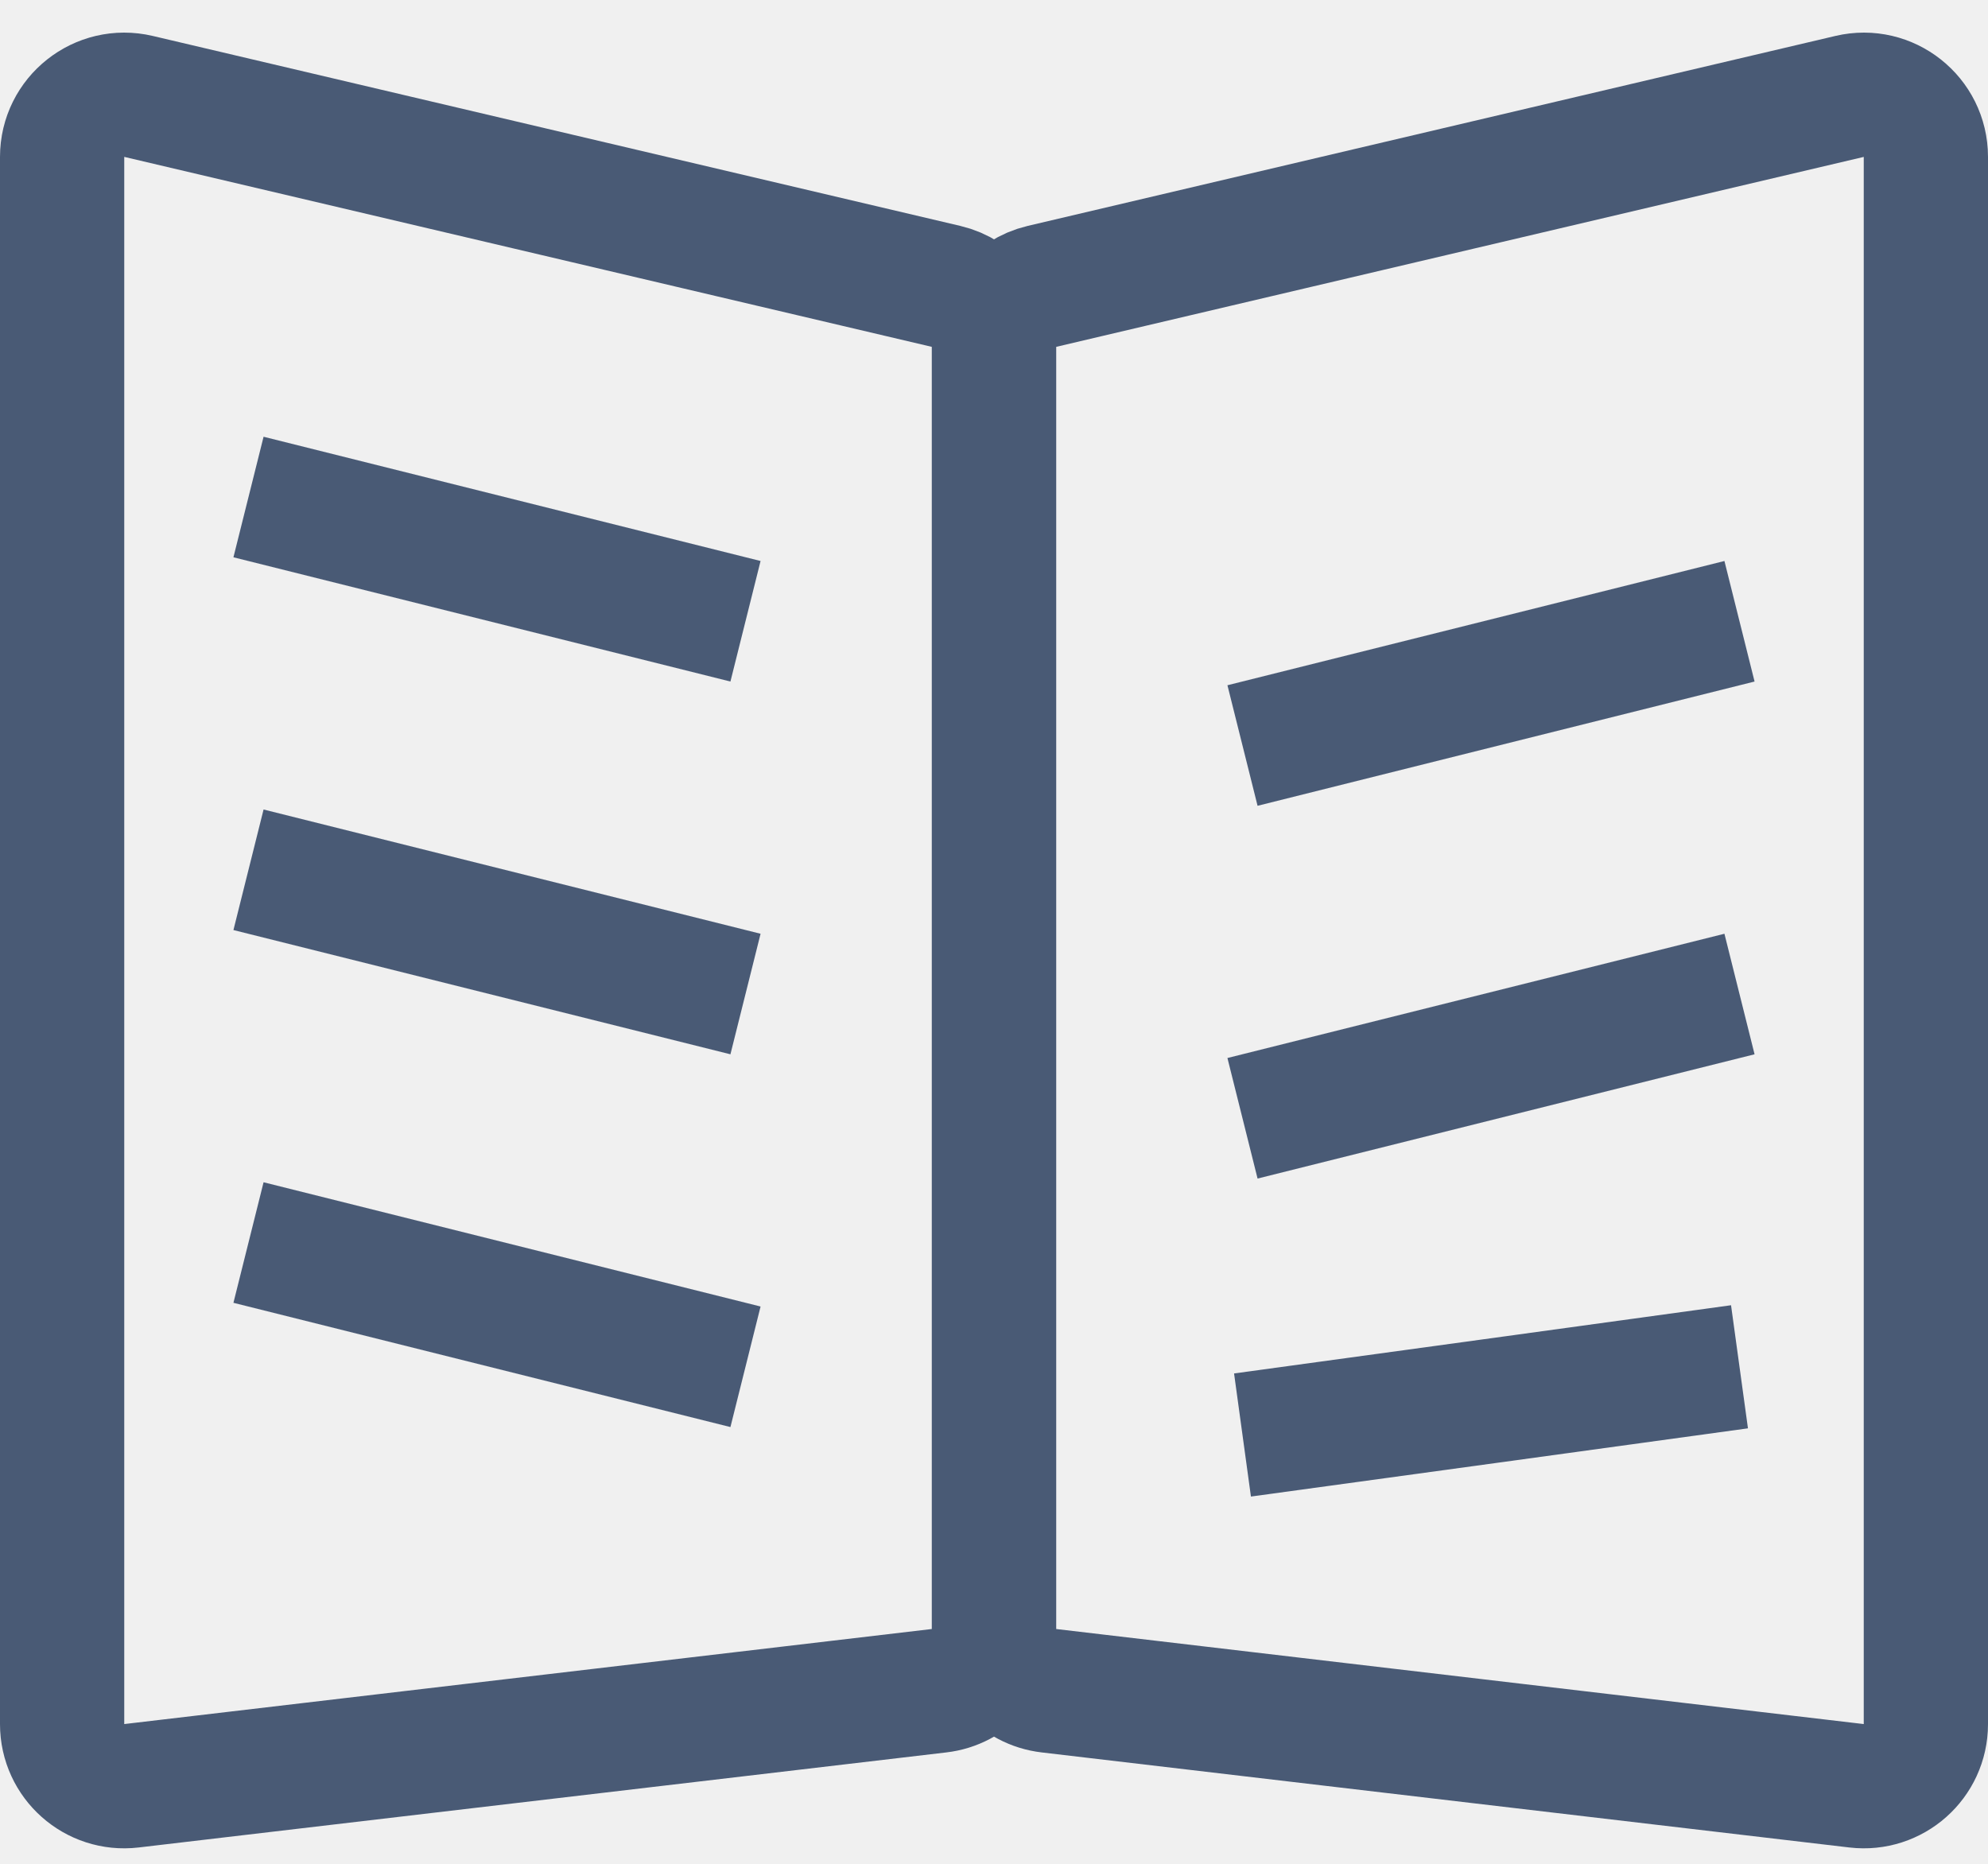
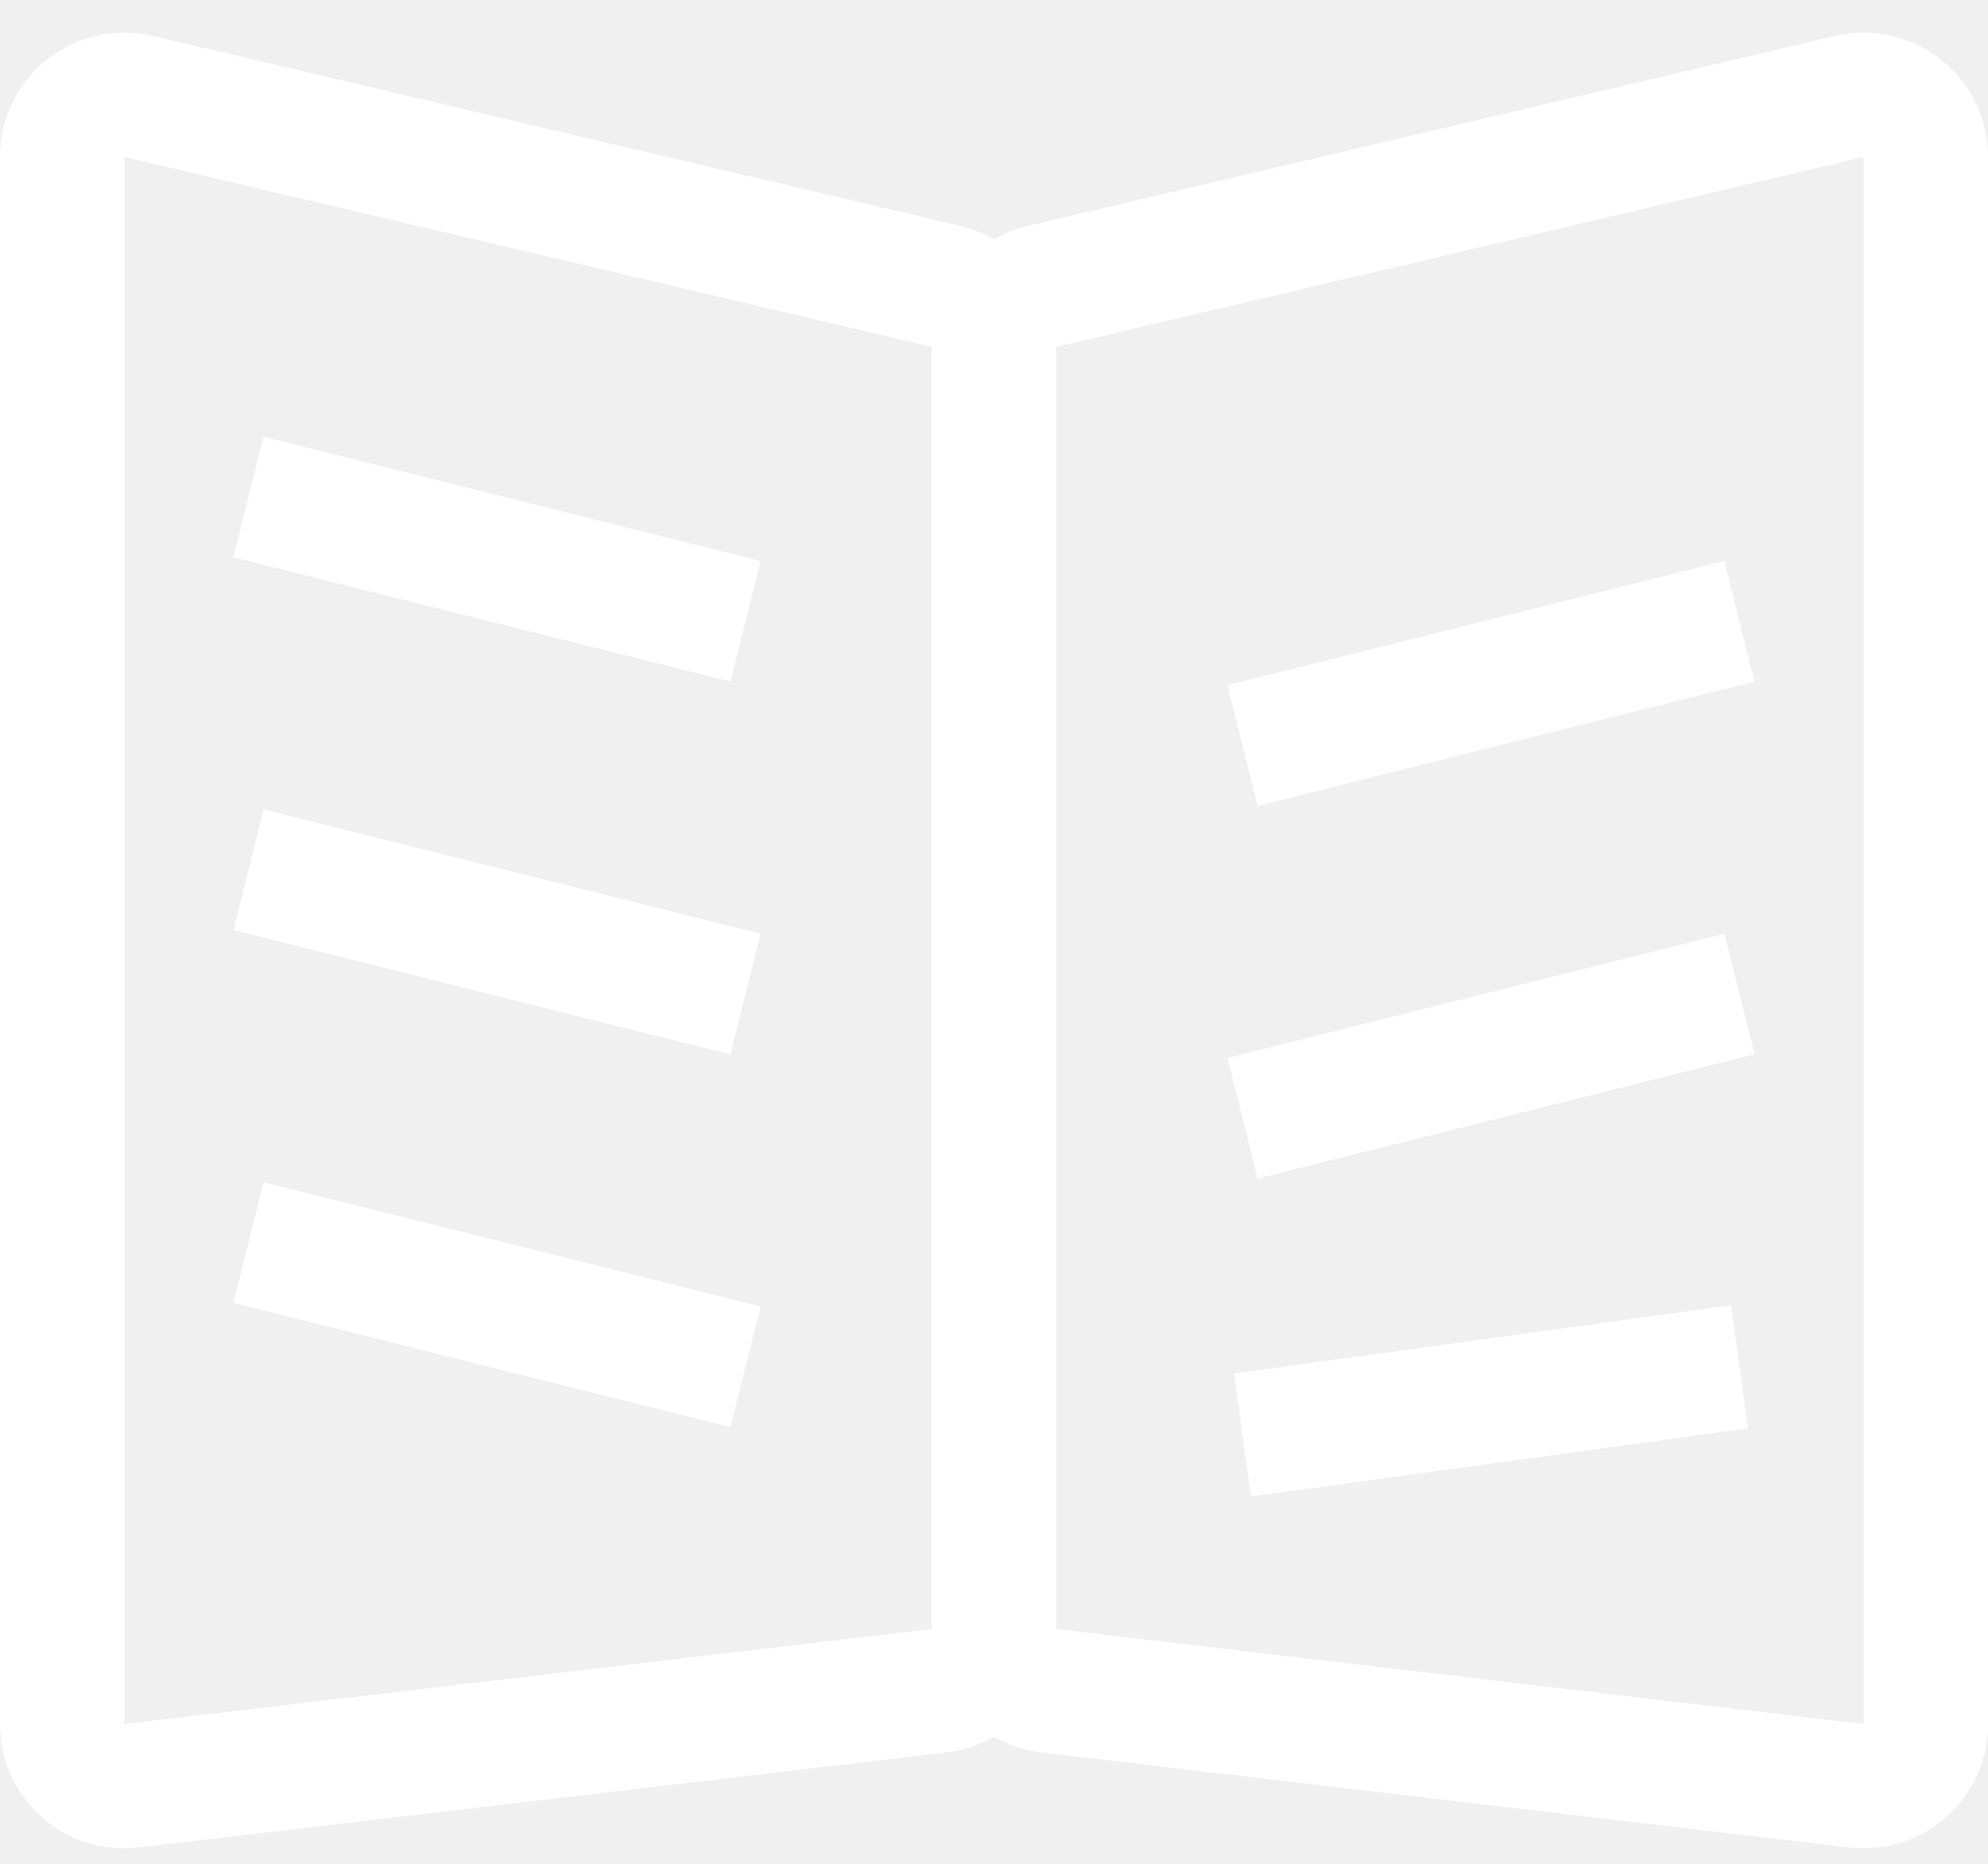
<svg xmlns="http://www.w3.org/2000/svg" width="16" height="15" viewBox="0 0 16 15" fill="none">
-   <path d="M1.115 0.776L7.615 2.305C7.84 2.358 8 2.56 8 2.792V13.111C8 13.364 7.81 13.578 7.558 13.607L1.058 14.372C0.761 14.407 0.5 14.175 0.5 13.876V1.263C0.5 0.94 0.801 0.702 1.115 0.776Z" stroke="#495A75" />
-   <path d="M8.385 2.305L14.886 0.776C15.199 0.702 15.5 0.94 15.5 1.263V13.876C15.5 14.175 15.239 14.407 14.942 14.372L8.442 13.607C8.19 13.578 8 13.364 8 13.111V2.792C8 2.56 8.16 2.358 8.385 2.305Z" stroke="#495A75" />
-   <path d="M2 4L4 4.5L6 5" stroke="#495A75" />
-   <path d="M10 6L12 5.5L14 5" stroke="#495A75" />
-   <path d="M10 9L12 8.5L14 8" stroke="#495A75" />
-   <path d="M10 11.549L12 11.275L14 11" stroke="#495A75" />
-   <path d="M2 7L4 7.5L6 8" stroke="#495A75" />
-   <path d="M2 10L4 10.5L6 11" stroke="#495A75" />
+   <path d="M0.5 1.263C0.5 0.94 0.801 0.702 1.115 0.776L7.615 2.305C7.84 2.358 8 2.56 8 2.792V13.111C8 13.364 7.81 13.578 7.558 13.607L1.058 14.372C0.761 14.407 0.5 14.175 0.5 13.876V1.263Z" stroke="white" />
+   <path d="M8 2.792C8 2.56 8.16 2.358 8.385 2.305L14.886 0.776C15.199 0.702 15.5 0.94 15.5 1.263V13.876C15.5 14.175 15.239 14.407 14.942 14.372L8.442 13.607C8.19 13.578 8 13.364 8 13.111V2.792Z" stroke="white" />
+   <path d="M2 4L4 4.5L6 5" stroke="white" />
+   <path d="M10 6L12 5.5L14 5" stroke="white" />
+   <path d="M10 9L12 8.5L14 8" stroke="white" />
+   <path d="M10 11.549L12 11.275L14 11" stroke="white" />
+   <path d="M2 7L4 7.5L6 8" stroke="white" />
+   <path d="M2 10L4 10.5L6 11" stroke="white" />
</svg>
